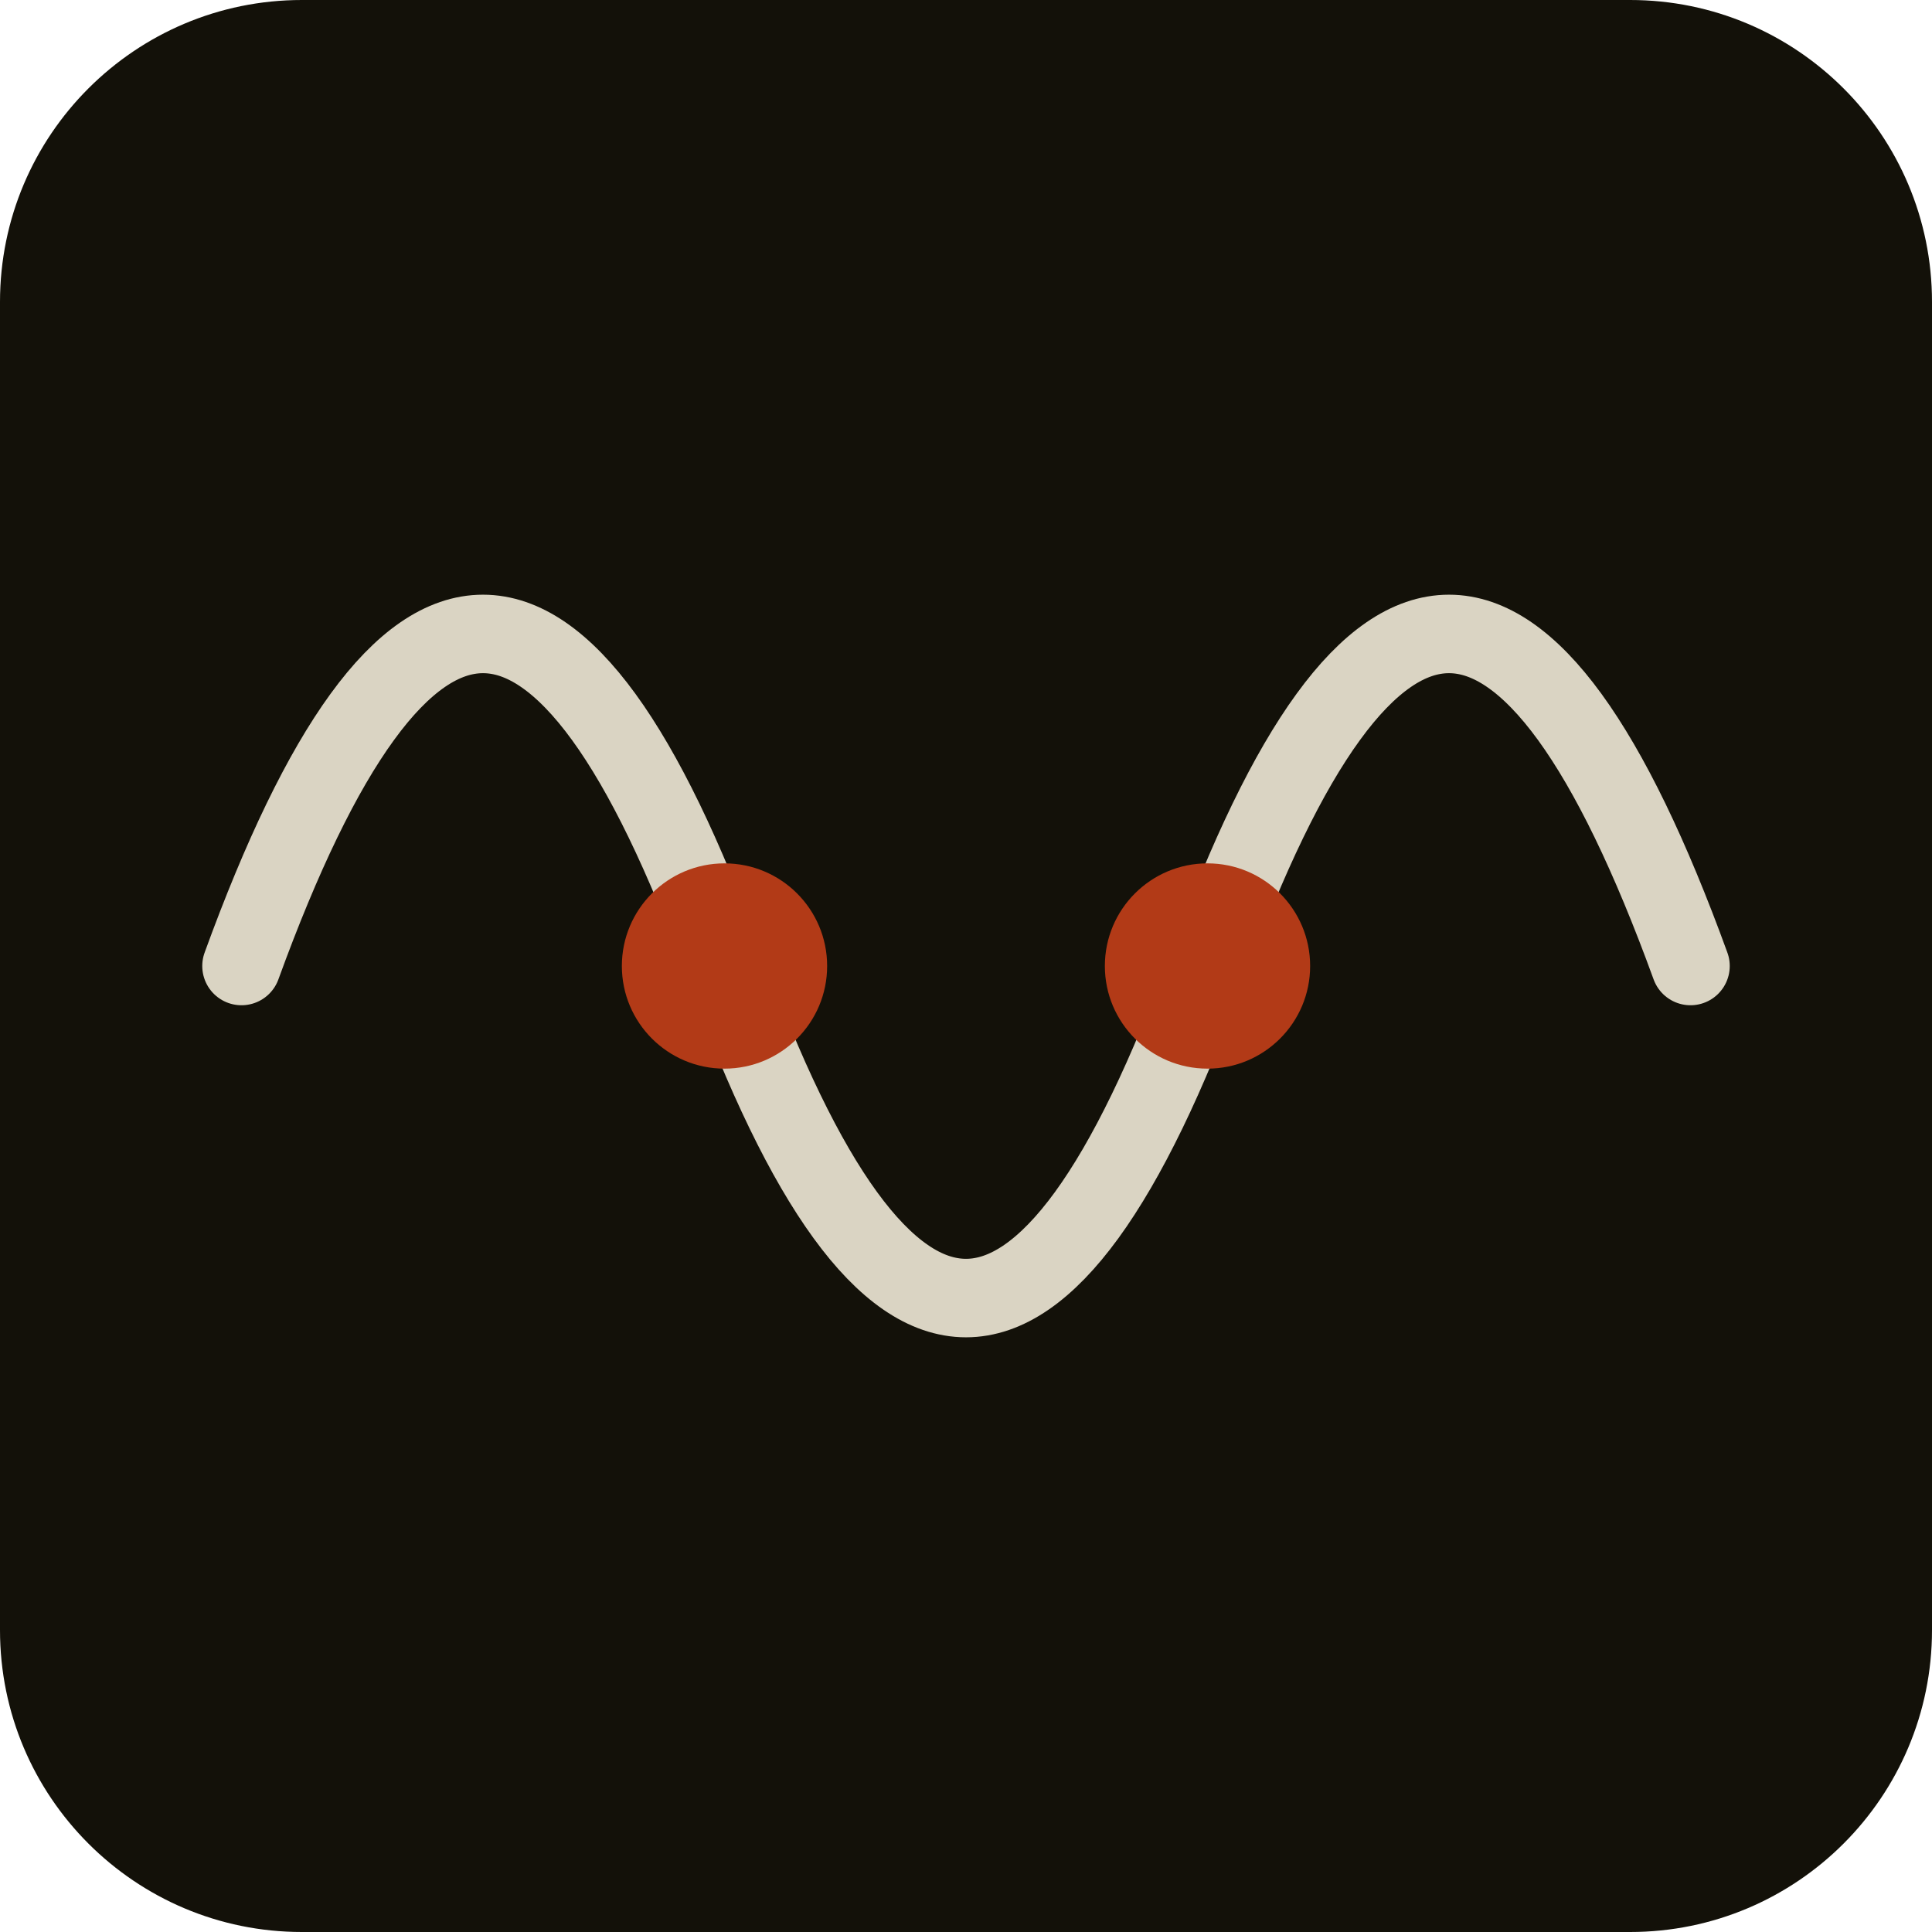
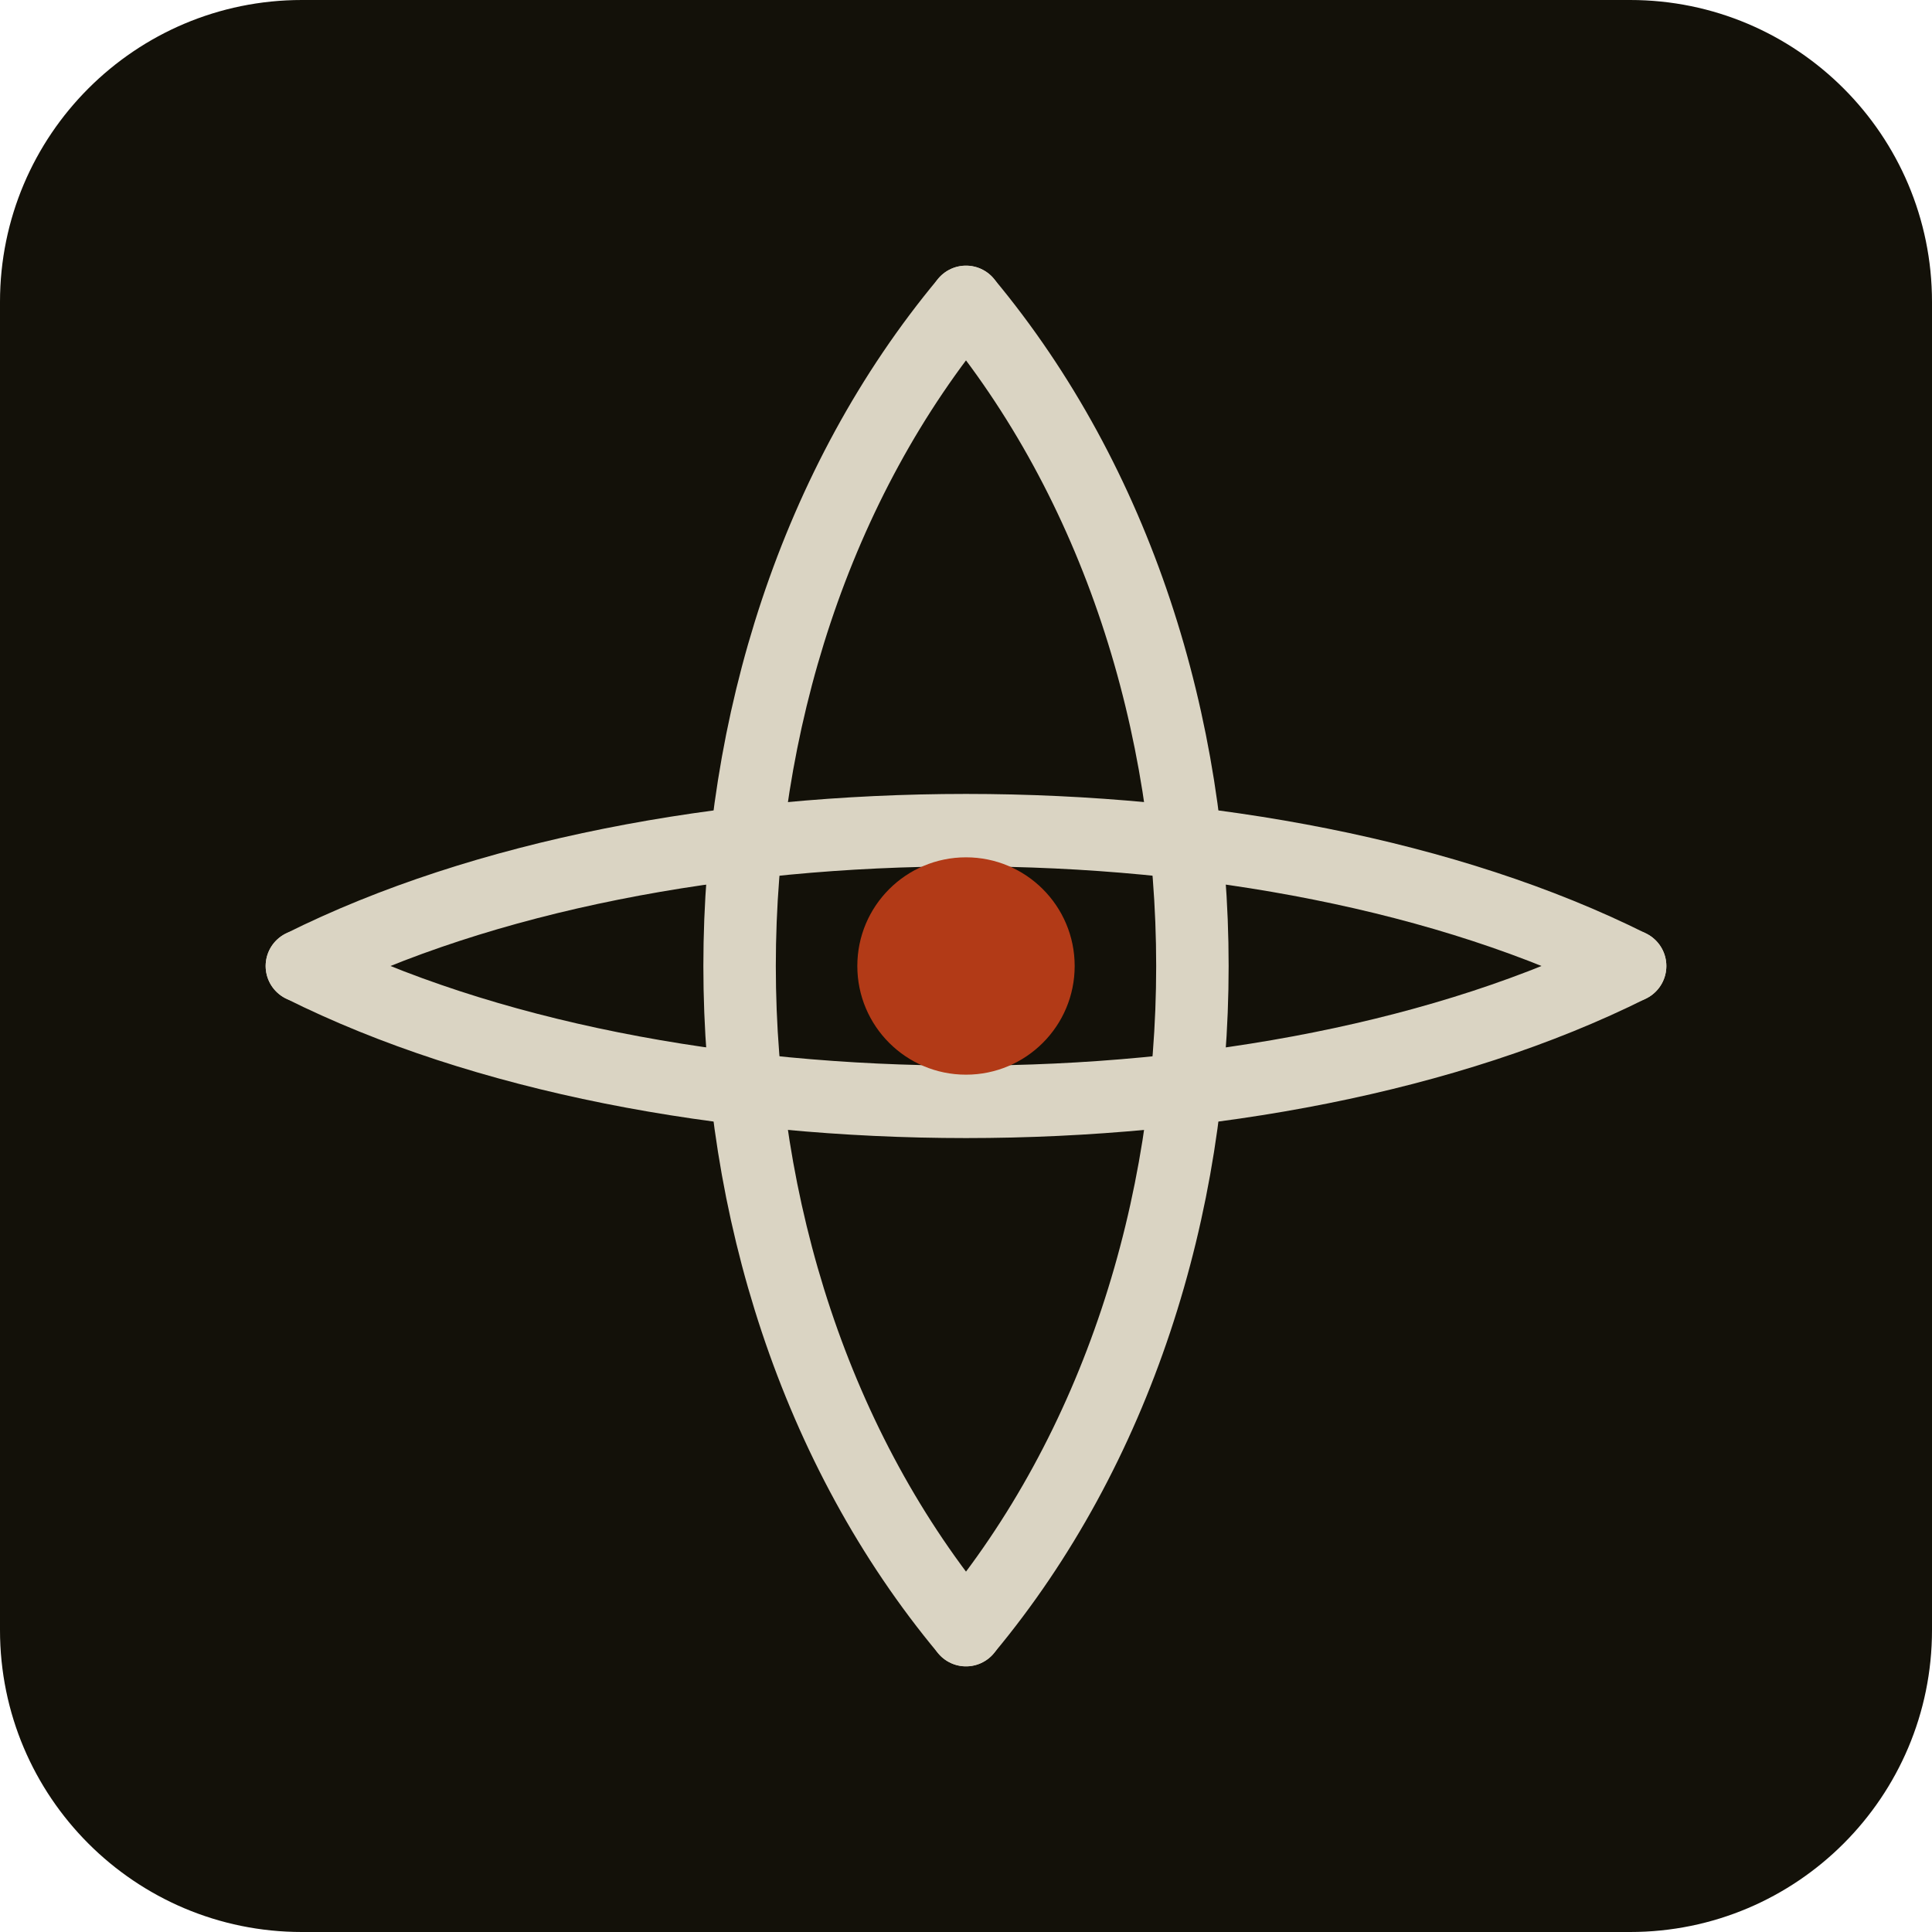
<svg xmlns="http://www.w3.org/2000/svg" viewBox="0 0 64 64">
  <rect width="64" height="64" rx="10" fill="#131109" />
-   <path d="M8 32 Q16 10 24 32 T40 32 T56 32" fill="none" stroke="#ece5d3" stroke-width="2.6" stroke-linecap="round" opacity="0.92" />
-   <circle cx="24" cy="32" r="3.4" fill="#b23a17" />
-   <circle cx="40" cy="32" r="3.4" fill="#b23a17" />
+   <g fill="none" stroke="#ece5d3" stroke-width="2.4" stroke-linecap="round" opacity="0.92">
+     <path d="M32 10 C 22 22, 22 42, 32 54" />
+     <path d="M32 10 C 42 22, 42 42, 32 54" />
+     <path d="M10 32 C 22 26, 42 26, 54 32" />
+     <path d="M10 32 C 22 38, 42 38, 54 32" />
+   </g>
+   <circle cx="32" cy="32" r="3.6" fill="#b23a17" />
</svg>
